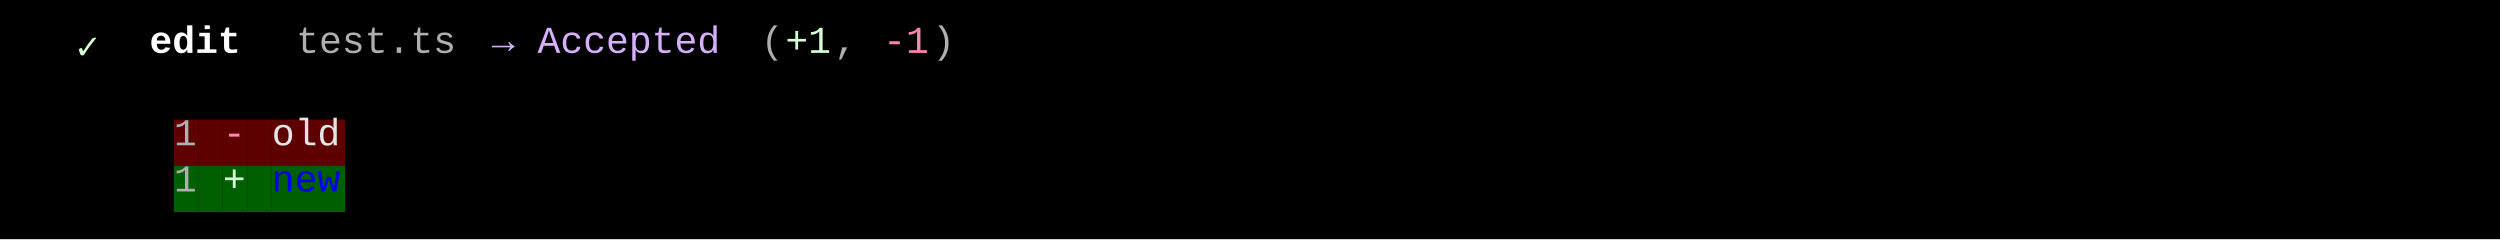
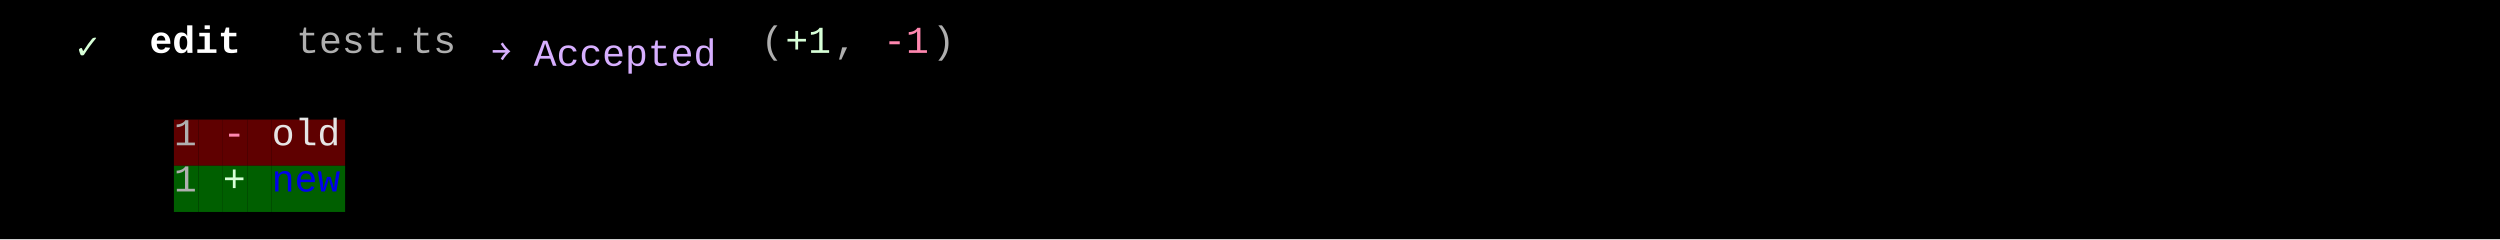
<svg xmlns="http://www.w3.org/2000/svg" width="920" height="88" viewBox="0 0 920 88">
  <style>
    text { font-family: Consolas, "Courier New", monospace; font-size: 14px; dominant-baseline: text-before-edge; white-space: pre; }
  </style>
  <rect width="920" height="88" fill="#000000" />
  <g transform="translate(10, 10)">
    <text x="18" y="2" fill="#d7ffd7" textLength="9" lengthAdjust="spacingAndGlyphs">✓</text>
    <text x="45" y="2" fill="#ffffff" textLength="45" lengthAdjust="spacingAndGlyphs" font-weight="bold">edit </text>
    <text x="99" y="2" fill="#afafaf" textLength="63" lengthAdjust="spacingAndGlyphs">test.ts</text>
-     <text x="171" y="2" fill="#d7afff" textLength="90" lengthAdjust="spacingAndGlyphs">→ Accepted</text>
+     <text x="171" y="2" fill="#d7afff" textLength="90" lengthAdjust="spacingAndGlyphs">￫ Accepted</text>
    <text x="270" y="2" fill="#afafaf" textLength="9" lengthAdjust="spacingAndGlyphs">(</text>
    <text x="279" y="2" fill="#d7ffd7" textLength="18" lengthAdjust="spacingAndGlyphs">+1</text>
    <text x="297" y="2" fill="#afafaf" textLength="18" lengthAdjust="spacingAndGlyphs">, </text>
    <text x="315" y="2" fill="#ff87af" textLength="18" lengthAdjust="spacingAndGlyphs">-1</text>
    <text x="333" y="2" fill="#afafaf" textLength="9" lengthAdjust="spacingAndGlyphs">)</text>
    <rect x="54" y="34" width="9" height="17" fill="#5f0000" />
    <text x="54" y="36" fill="#afafaf" textLength="9" lengthAdjust="spacingAndGlyphs">1</text>
    <rect x="63" y="34" width="9" height="17" fill="#5f0000" />
    <rect x="72" y="34" width="9" height="17" fill="#5f0000" />
    <text x="72" y="36" fill="#ff87af" textLength="9" lengthAdjust="spacingAndGlyphs">-</text>
    <rect x="81" y="34" width="9" height="17" fill="#5f0000" />
    <rect x="90" y="34" width="27" height="17" fill="#5f0000" />
    <text x="90" y="36" fill="#e5e5e5" textLength="27" lengthAdjust="spacingAndGlyphs">old</text>
    <rect x="54" y="51" width="9" height="17" fill="#005f00" />
    <text x="54" y="53" fill="#afafaf" textLength="9" lengthAdjust="spacingAndGlyphs">1</text>
    <rect x="63" y="51" width="9" height="17" fill="#005f00" />
    <rect x="72" y="51" width="9" height="17" fill="#005f00" />
    <text x="72" y="53" fill="#d7ffd7" textLength="9" lengthAdjust="spacingAndGlyphs">+</text>
    <rect x="81" y="51" width="9" height="17" fill="#005f00" />
    <rect x="90" y="51" width="27" height="17" fill="#005f00" />
    <text x="90" y="53" fill="#0000ee" textLength="27" lengthAdjust="spacingAndGlyphs">new</text>
  </g>
</svg>
